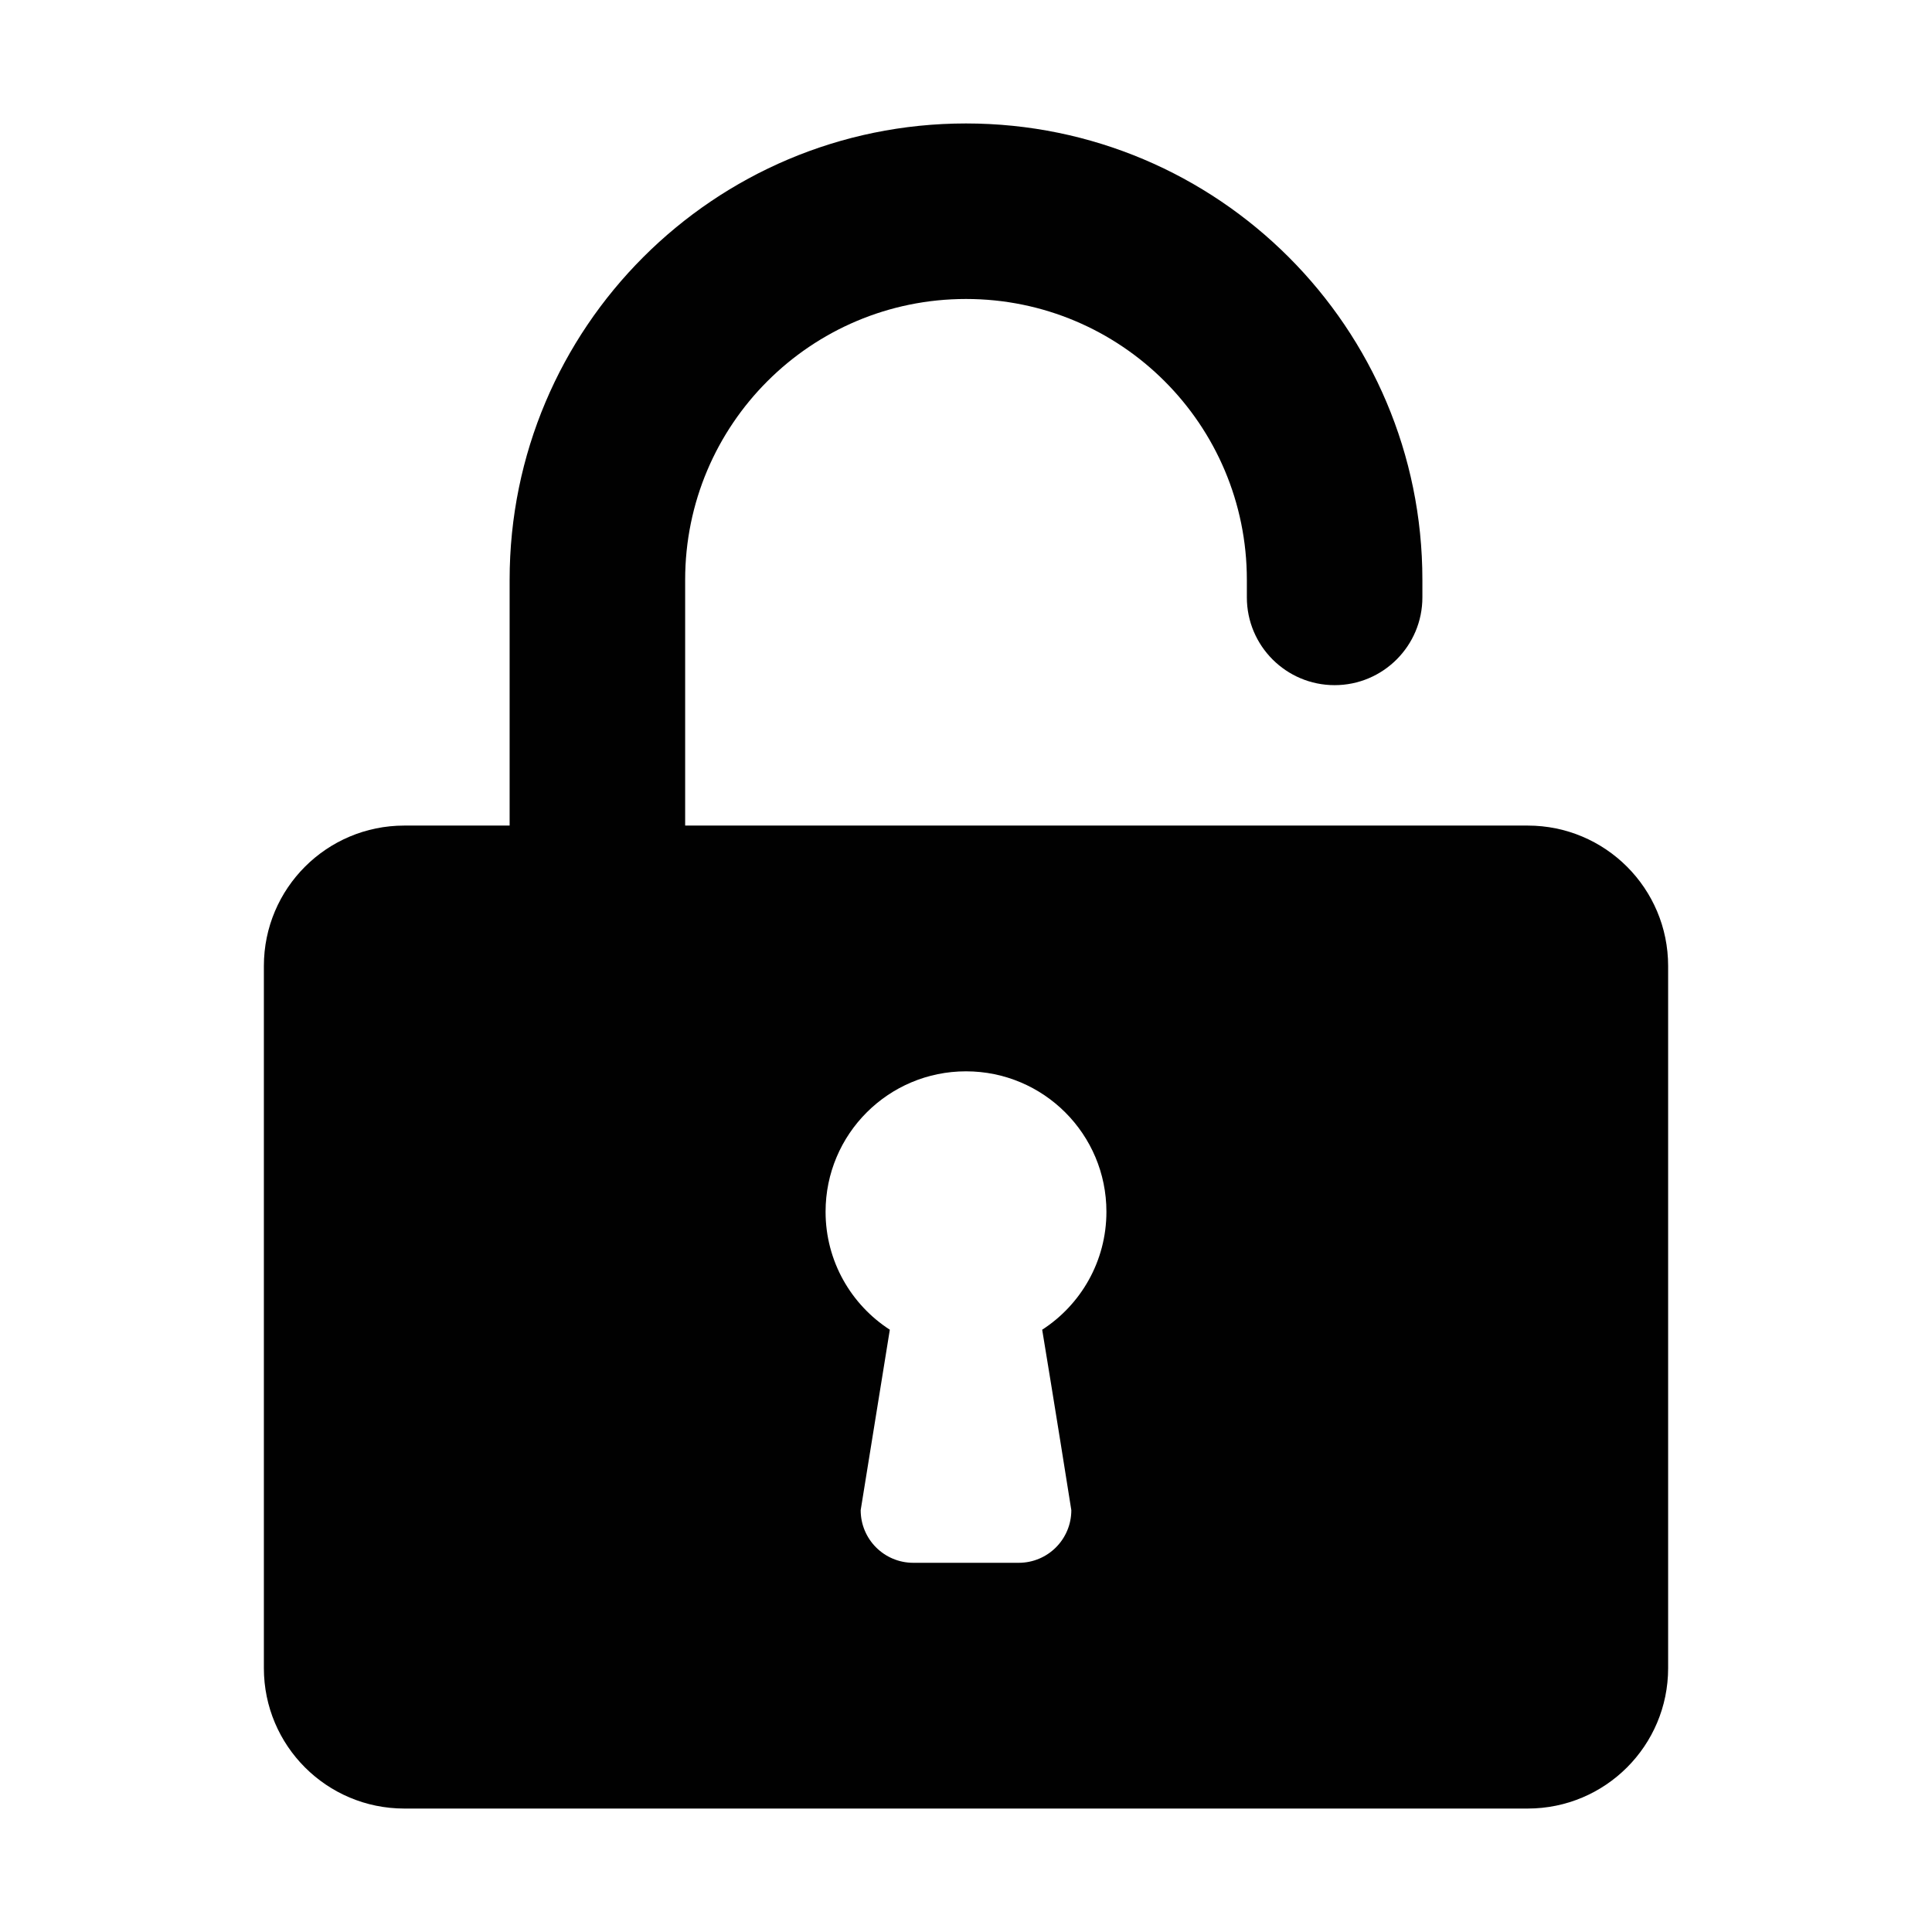
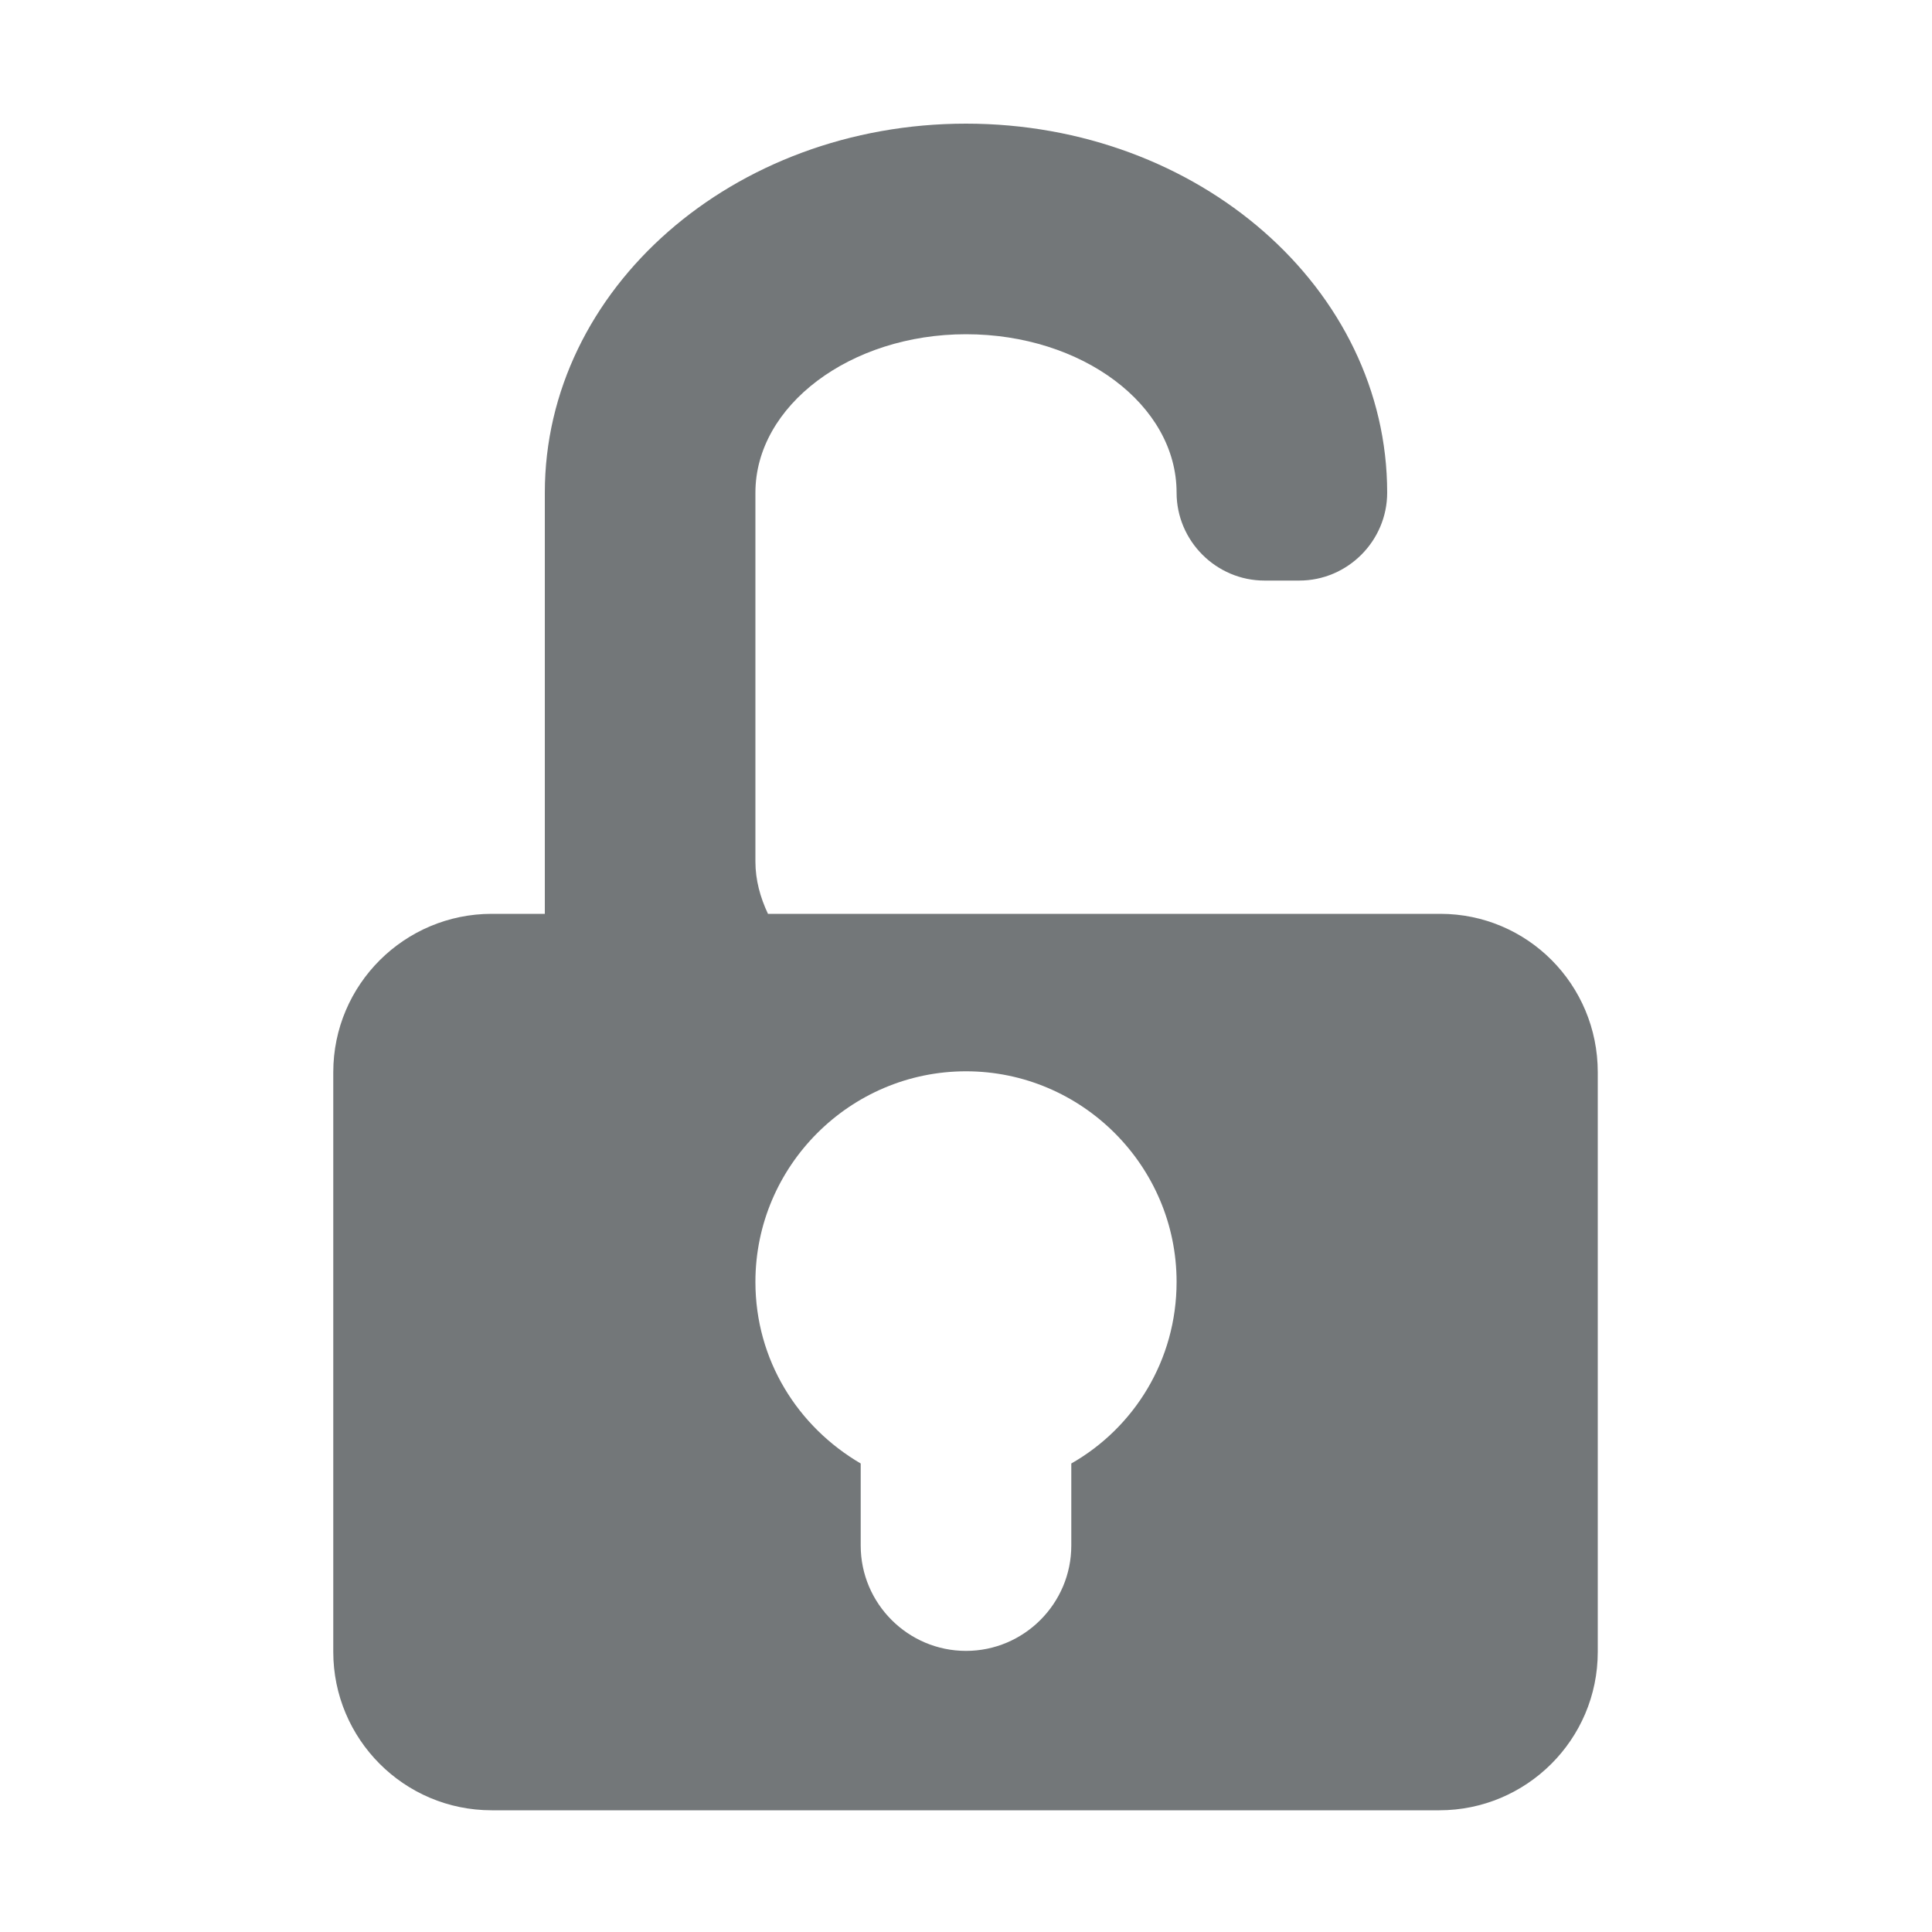
- <svg xmlns="http://www.w3.org/2000/svg" enable-background="new 0 0 500 500" height="500px" id="Layer_1" version="1.1" viewBox="0 0 500 500" width="500px" xml:space="preserve">
-   <path clip-rule="evenodd" d="M68.29,431.711c0,20.078,16.264,36.34,36.343,36.34h290.734  c20.078,0,36.345-16.262,36.345-36.34V250c0-20.079-16.267-36.342-36.345-36.342H177.317v-63.597  c0-40.157,32.525-72.685,72.683-72.685c40.158,0,72.685,32.528,72.685,72.685v4.541c0,12.538,10.176,22.715,22.711,22.715  c12.537,0,22.717-10.177,22.717-22.715v-4.541c0-65.232-52.882-118.111-118.112-118.111c-65.24,0-118.111,52.879-118.111,118.111  v63.597h-27.256c-20.079,0-36.343,16.263-36.343,36.342V431.711z M213.658,313.599c0-20.078,16.263-36.341,36.342-36.341  s36.341,16.263,36.341,36.341c0,12.812-6.634,24.079-16.625,30.529c0,0,3.55,21.446,7.542,46.699  c0,7.538-6.087,13.625-13.629,13.625h-27.258c-7.541,0-13.627-6.087-13.627-13.625l7.542-46.699  C220.294,337.678,213.658,326.41,213.658,313.599z" fill="#010101" fill-rule="evenodd" />
+ <svg xmlns="http://www.w3.org/2000/svg" version="1.1" id="图层_1" x="0px" y="0px" viewBox="-320 495.5 200 200" style="enable-background:new -320 495.5 200 200;" xml:space="preserve">
+   <style type="text/css">
+ 	.st0{fill:#737779;}
+ </style>
+   <path class="st0" d="M-170.9,590.1L-170.9,590.1l-5.5,0h-23.1h-19h-22c-0.8-1.7-1.3-3.5-1.3-5.4v-38.2c0-9,9.8-16.4,21.8-16.4  s21.8,7.3,21.8,16.4l0,0c0,5,4.1,9.1,9.1,9.1h3.6c5,0,9.1-4.1,9.1-9.1l0,0c0-21.1-19.5-38.2-43.6-38.2s-43.6,17.1-43.6,38.2v43.6  h-5.5c-9,0-16.4,7.3-16.4,16.4v60c0,9,7.3,16.4,16.4,16.4h98.1c9,0,16.4-7.3,16.4-16.4v-60C-154.6,597.4-161.9,590.1-170.9,590.1z   M-209.1,647v8.5c0,6-4.9,10.9-10.9,10.9c-6,0-10.9-4.9-10.9-10.9V647c-6.5-3.8-10.9-10.7-10.9-18.8c0-12,9.8-21.8,21.8-21.8  s21.8,9.8,21.8,21.8C-198.2,636.3-202.6,643.3-209.1,647z" />
</svg>
